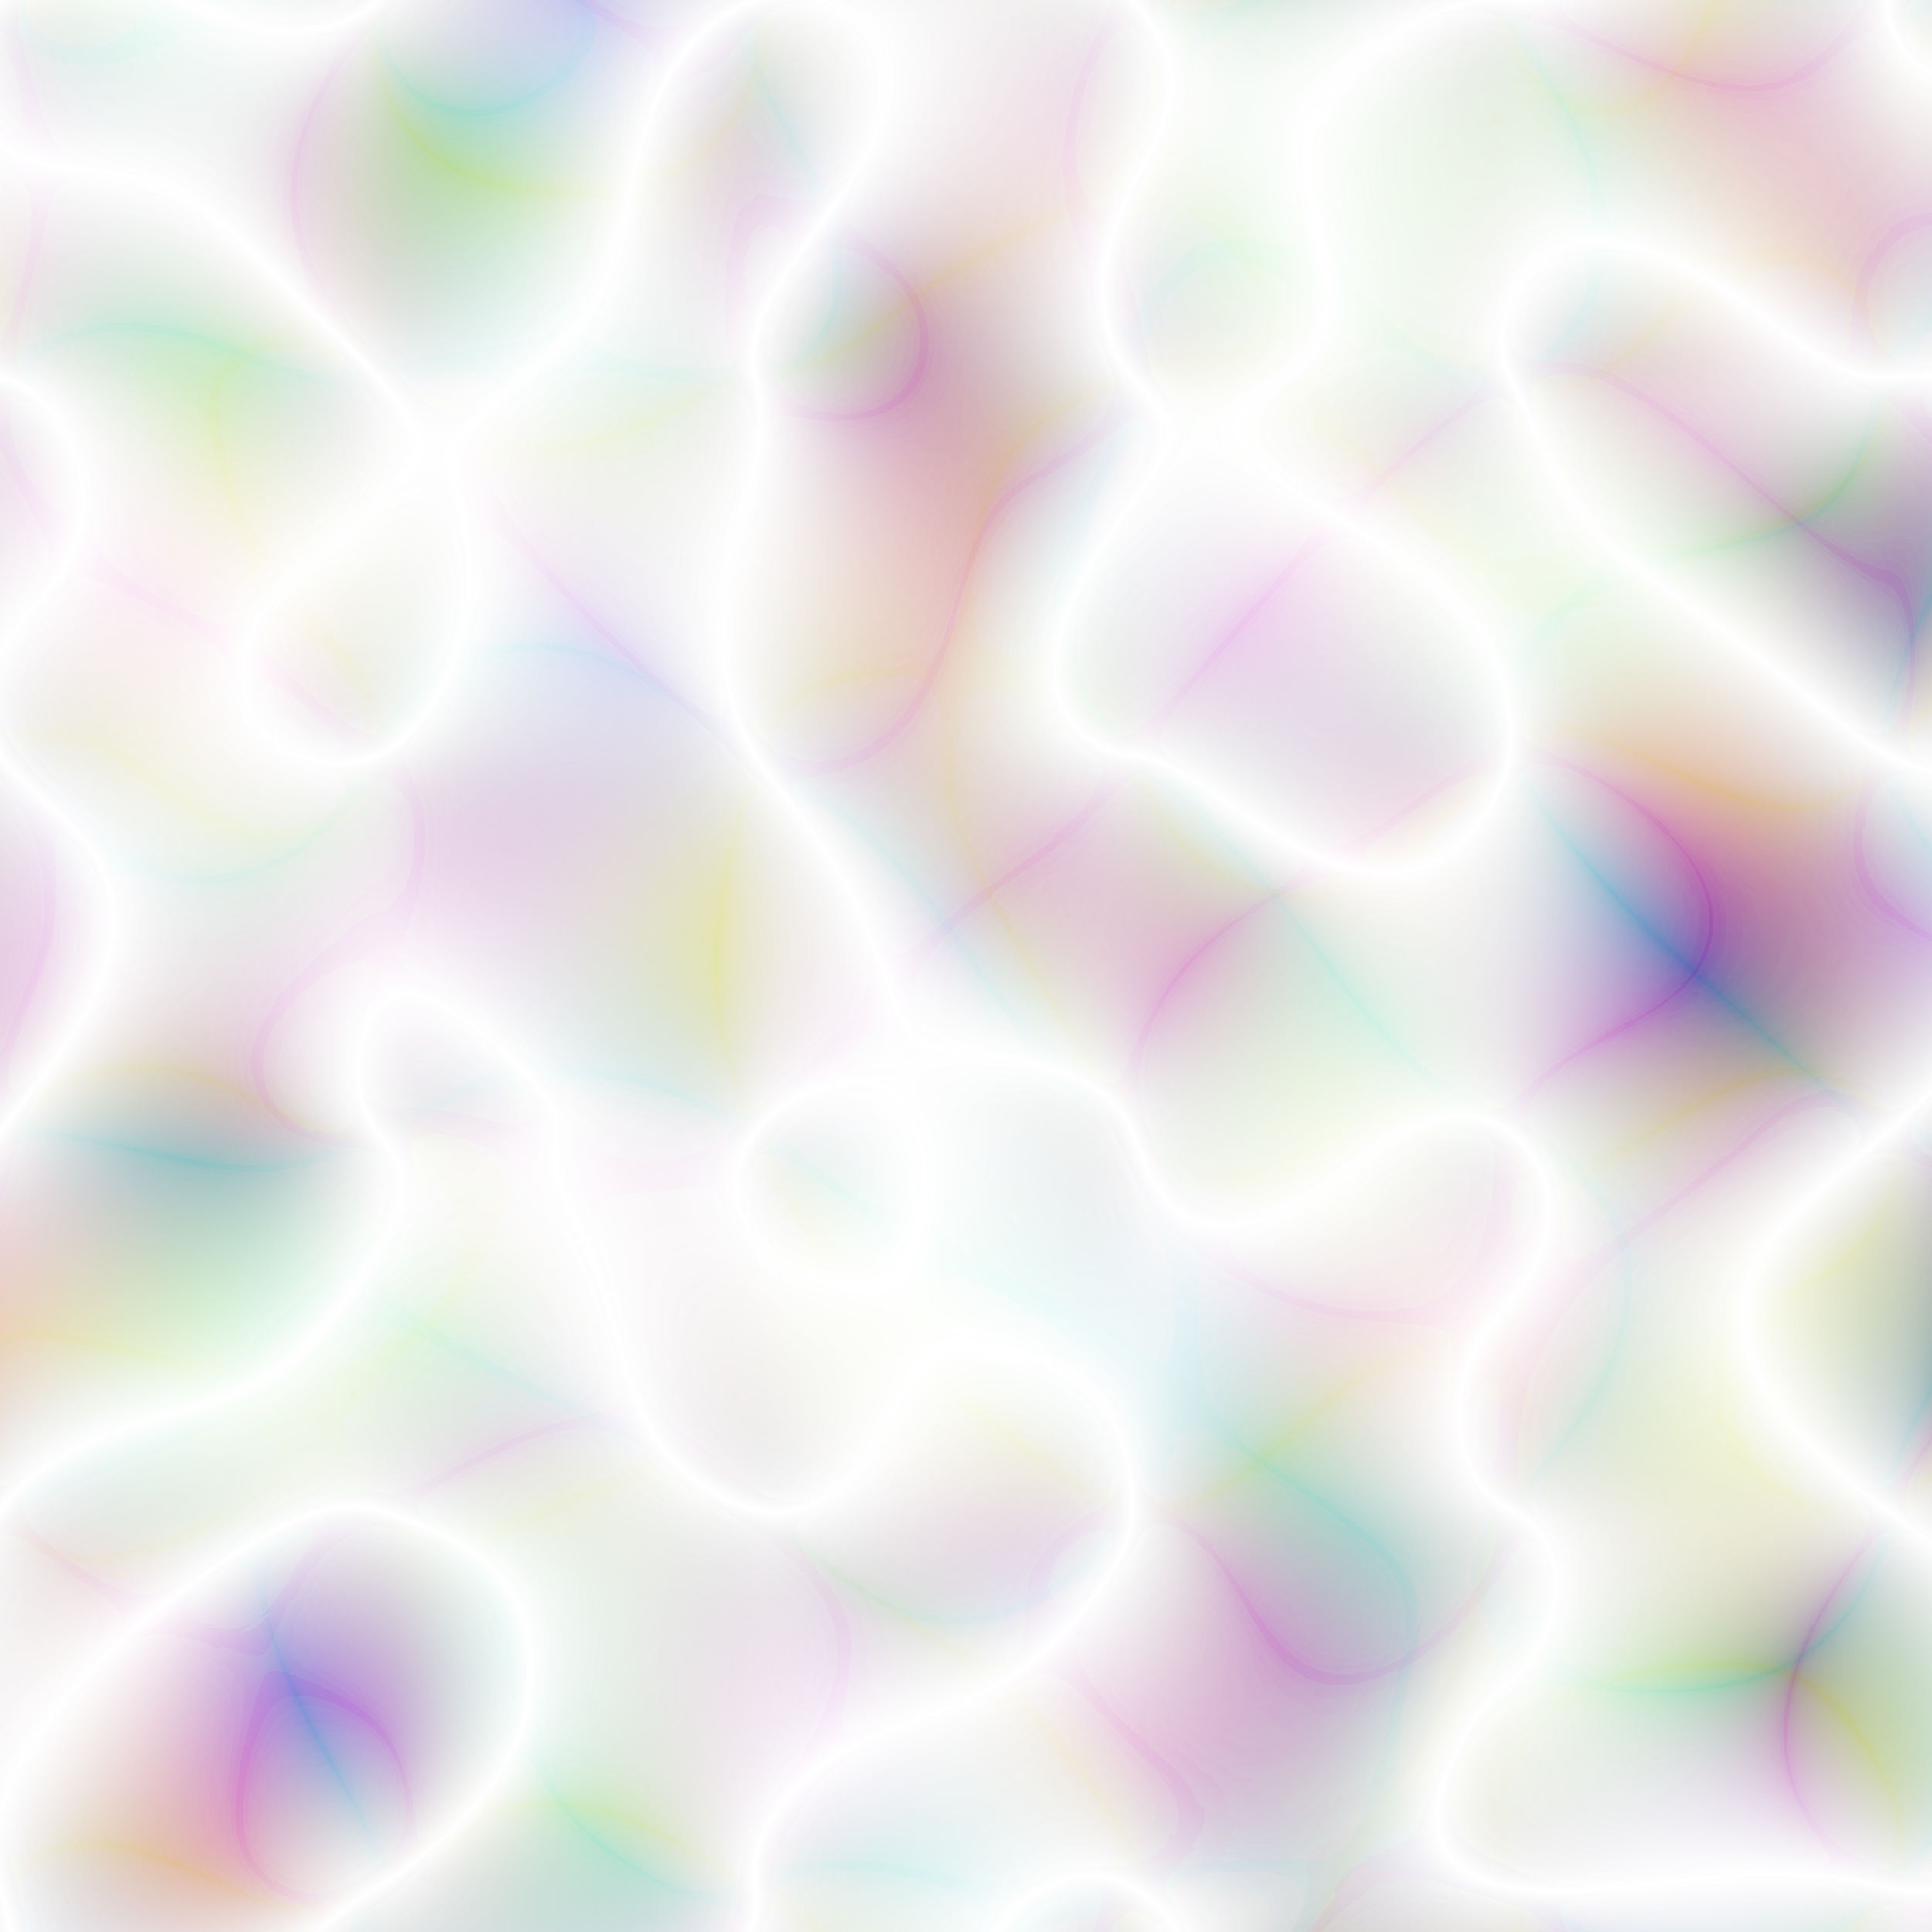
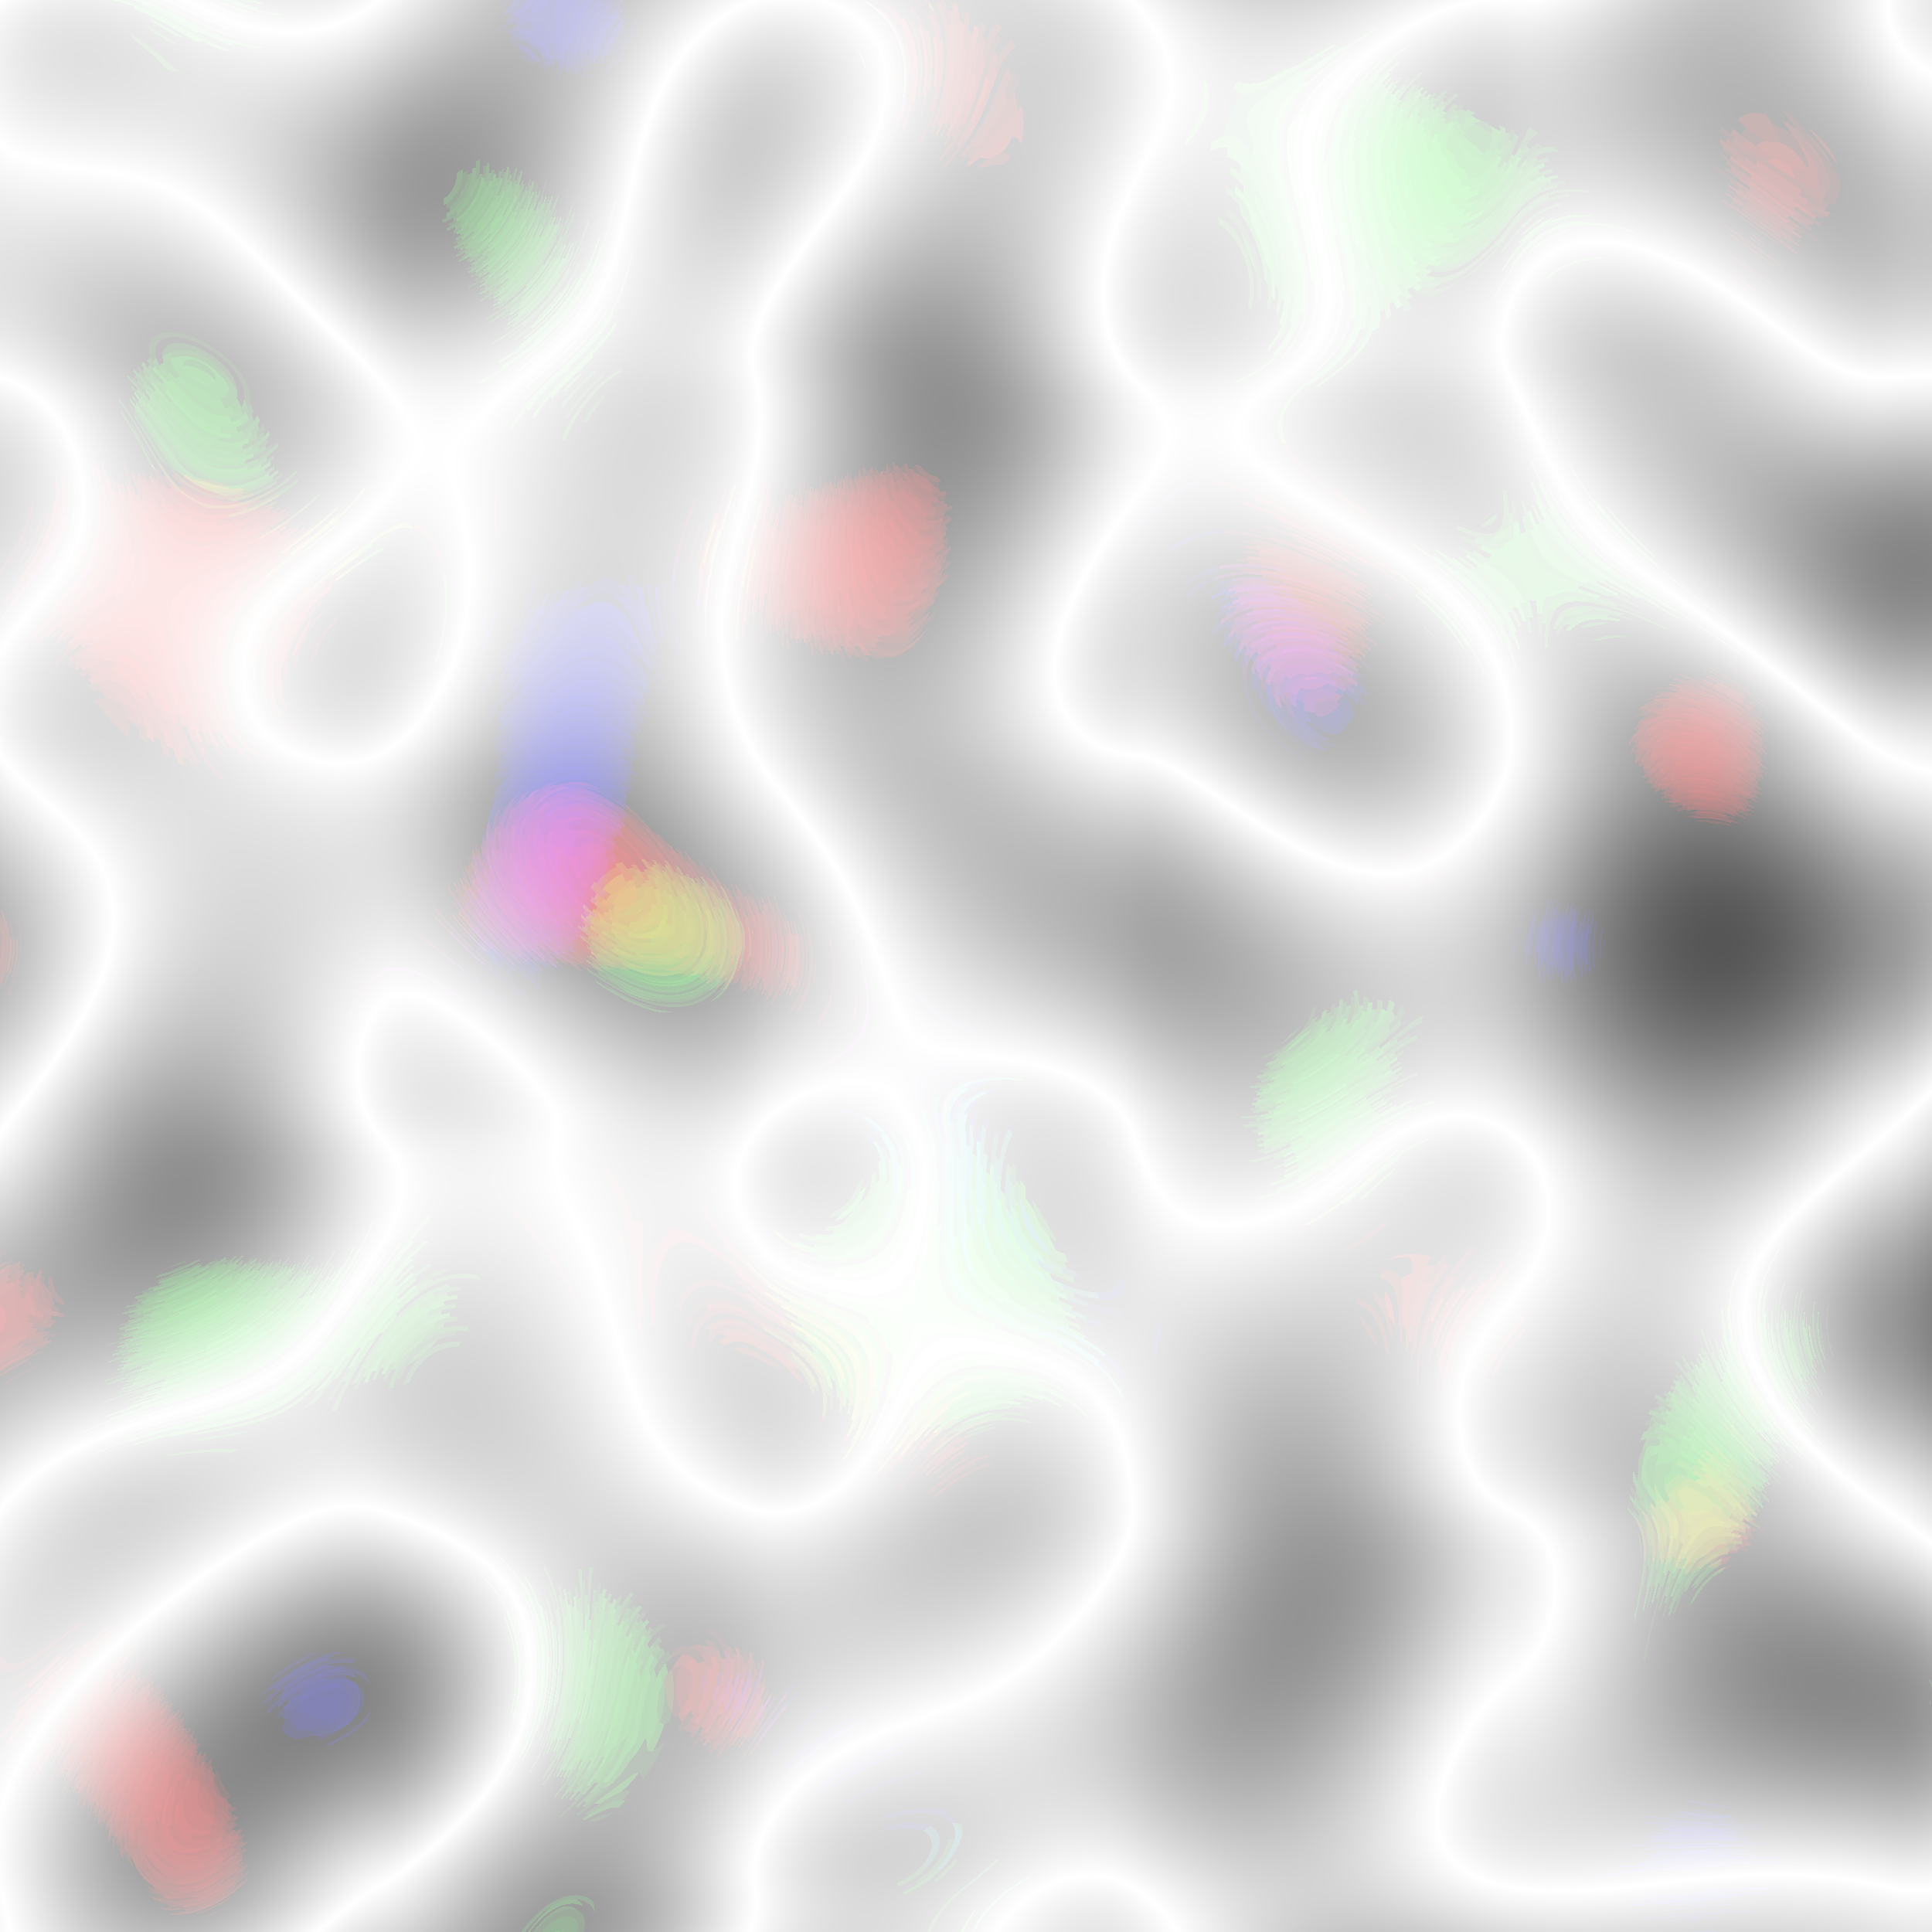
- <svg xmlns="http://www.w3.org/2000/svg" version="1.1" width="256" height="256">
-   <defs>
+ <svg xmlns="http://www.w3.org/2000/svg" version="1.1" width="256" height="256" style="filter: contrast(5)">&gt;
+     
+     <defs>
    <filter id="noise" x="0" y="0" width="100%" height="100%">
      <feTurbulence baseFrequency="0.02" numOctaves="1" seed="2" stitchTiles="stitch" />
    </filter>
  </defs>
  <mask id="gradientMask">
    <radialGradient id="grad" cx="50%" cy="50%" r="50%">
      <stop offset="0%" stop-color="rgba(255, 255, 255, 1)" />
      <stop offset="90%" stop-color="rgba(0, 0, 0, 0.1)" />
    </radialGradient>
    <rect x="0" y="0" width="100%" height="100%" fill="url(#grad)" />
  </mask>
  <rect width="256" height="256" filter="url(#noise)" />
</svg>
